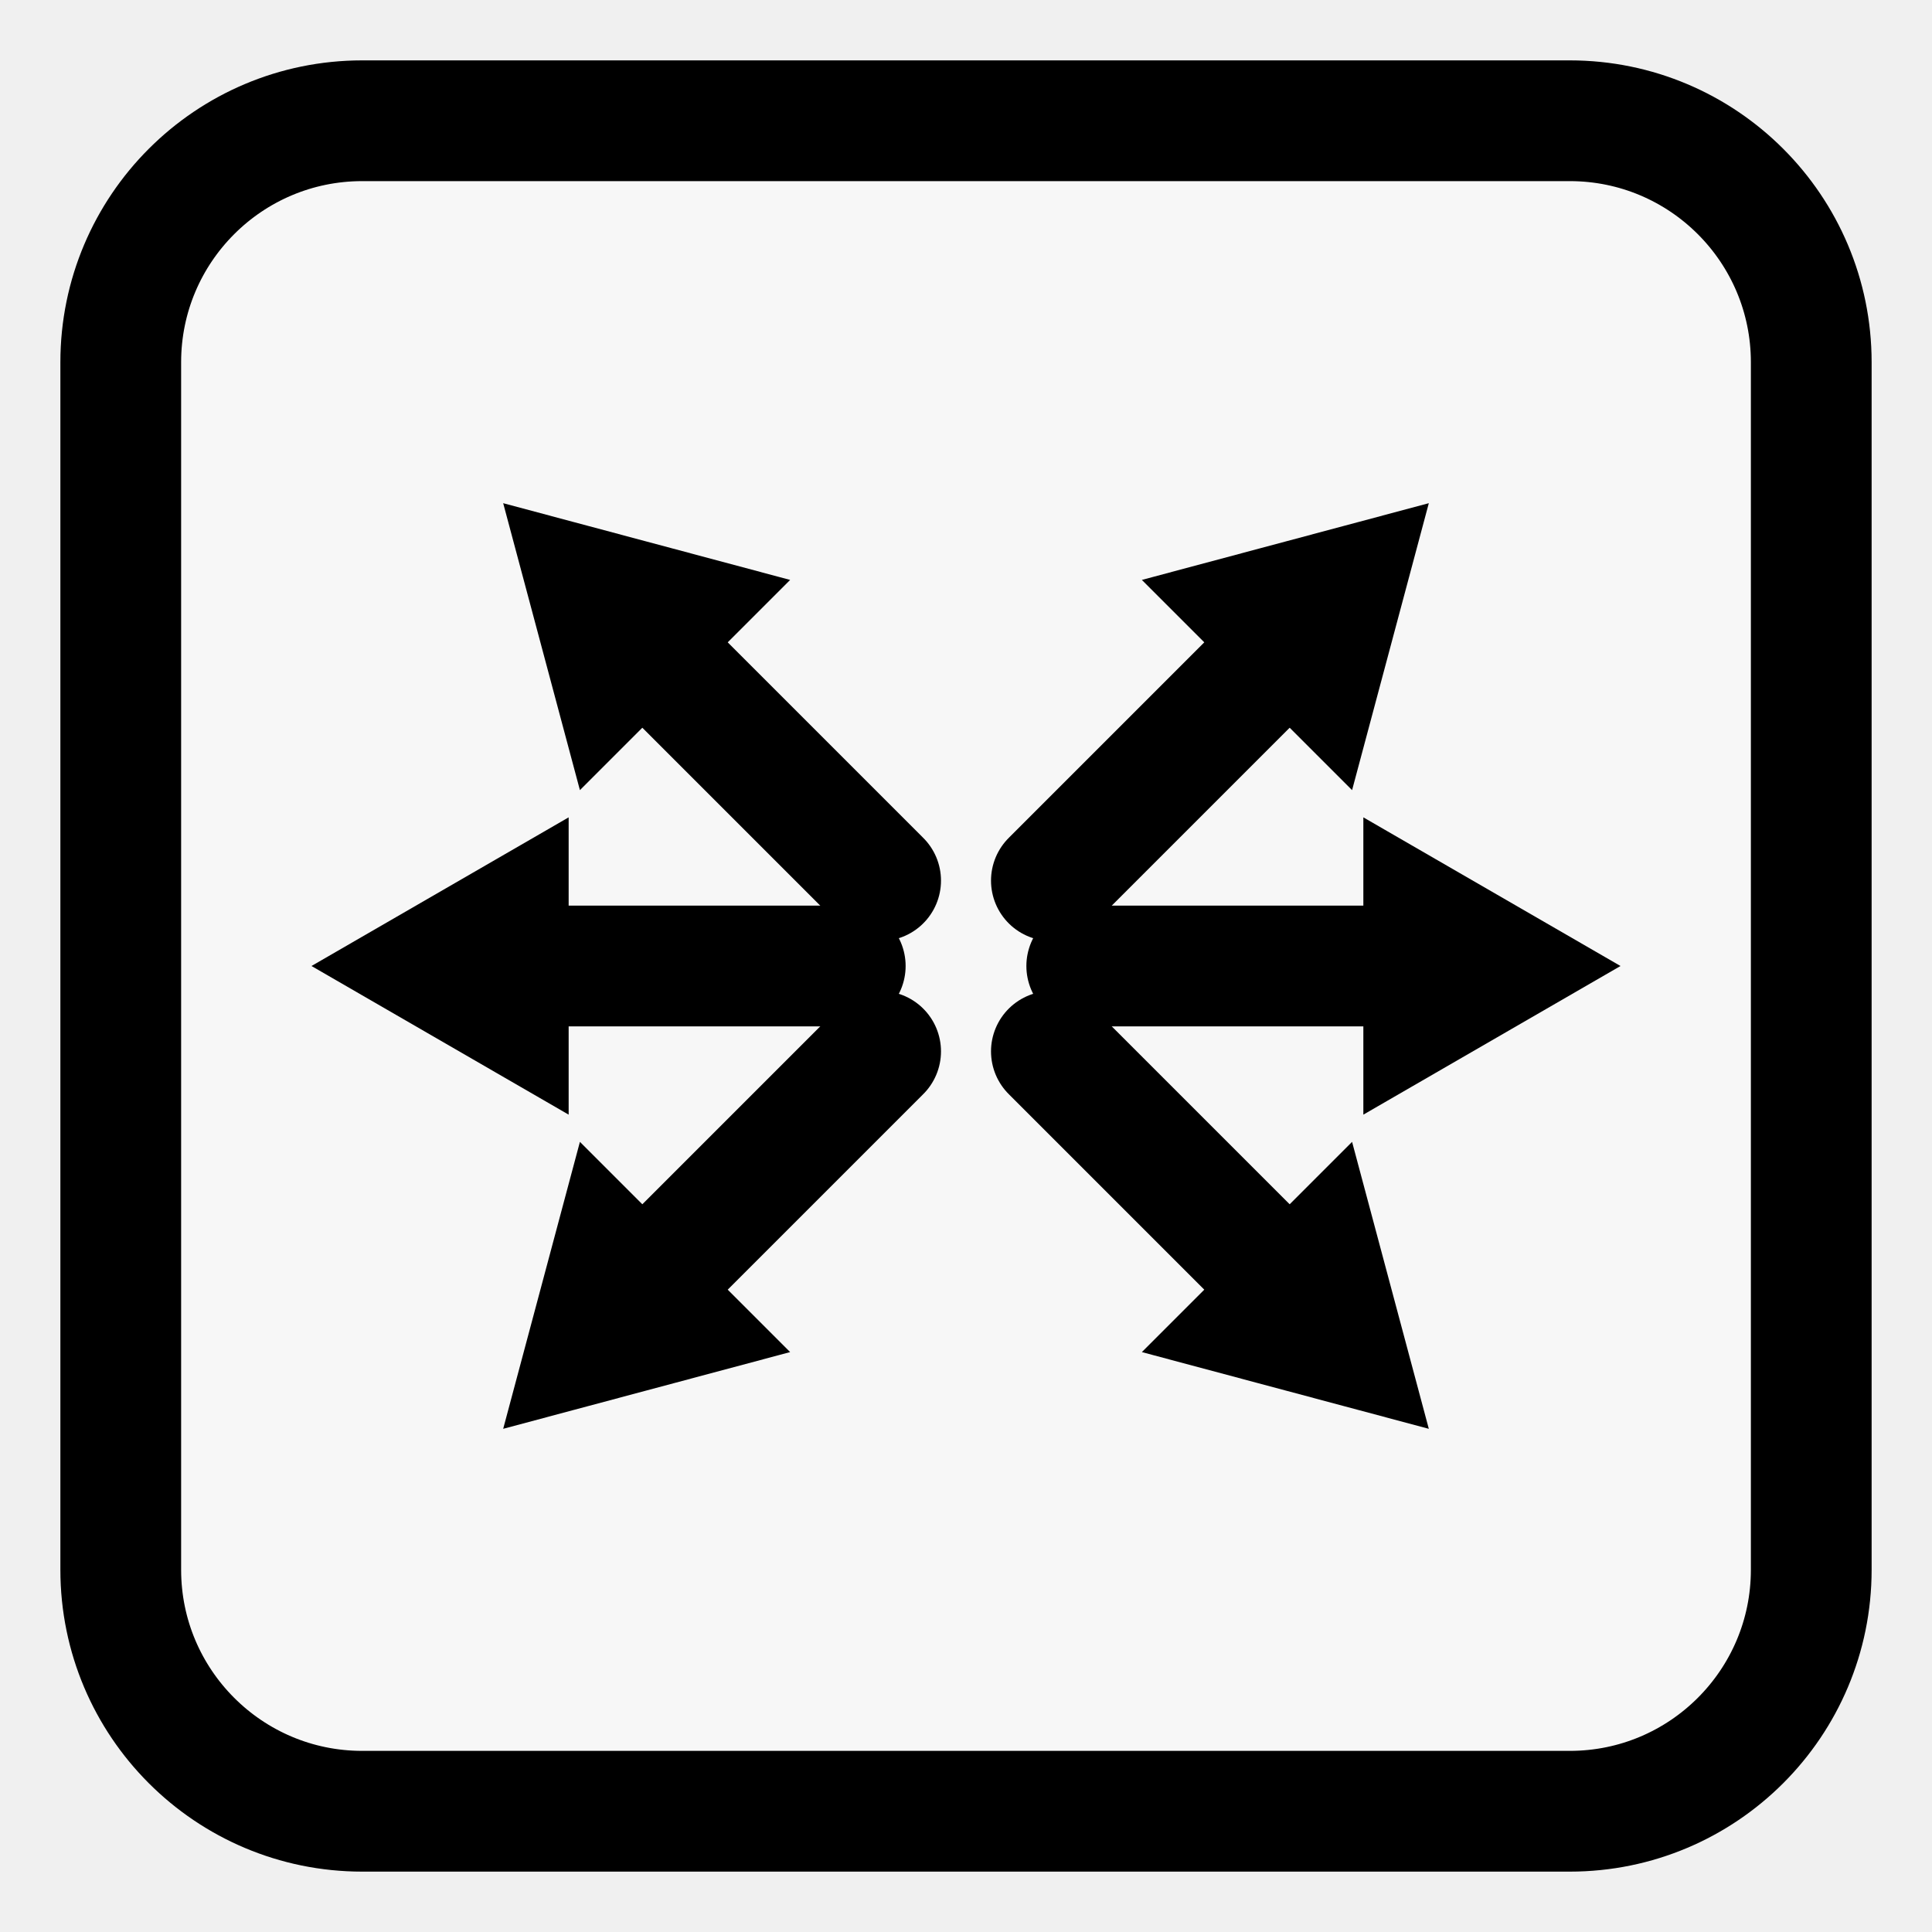
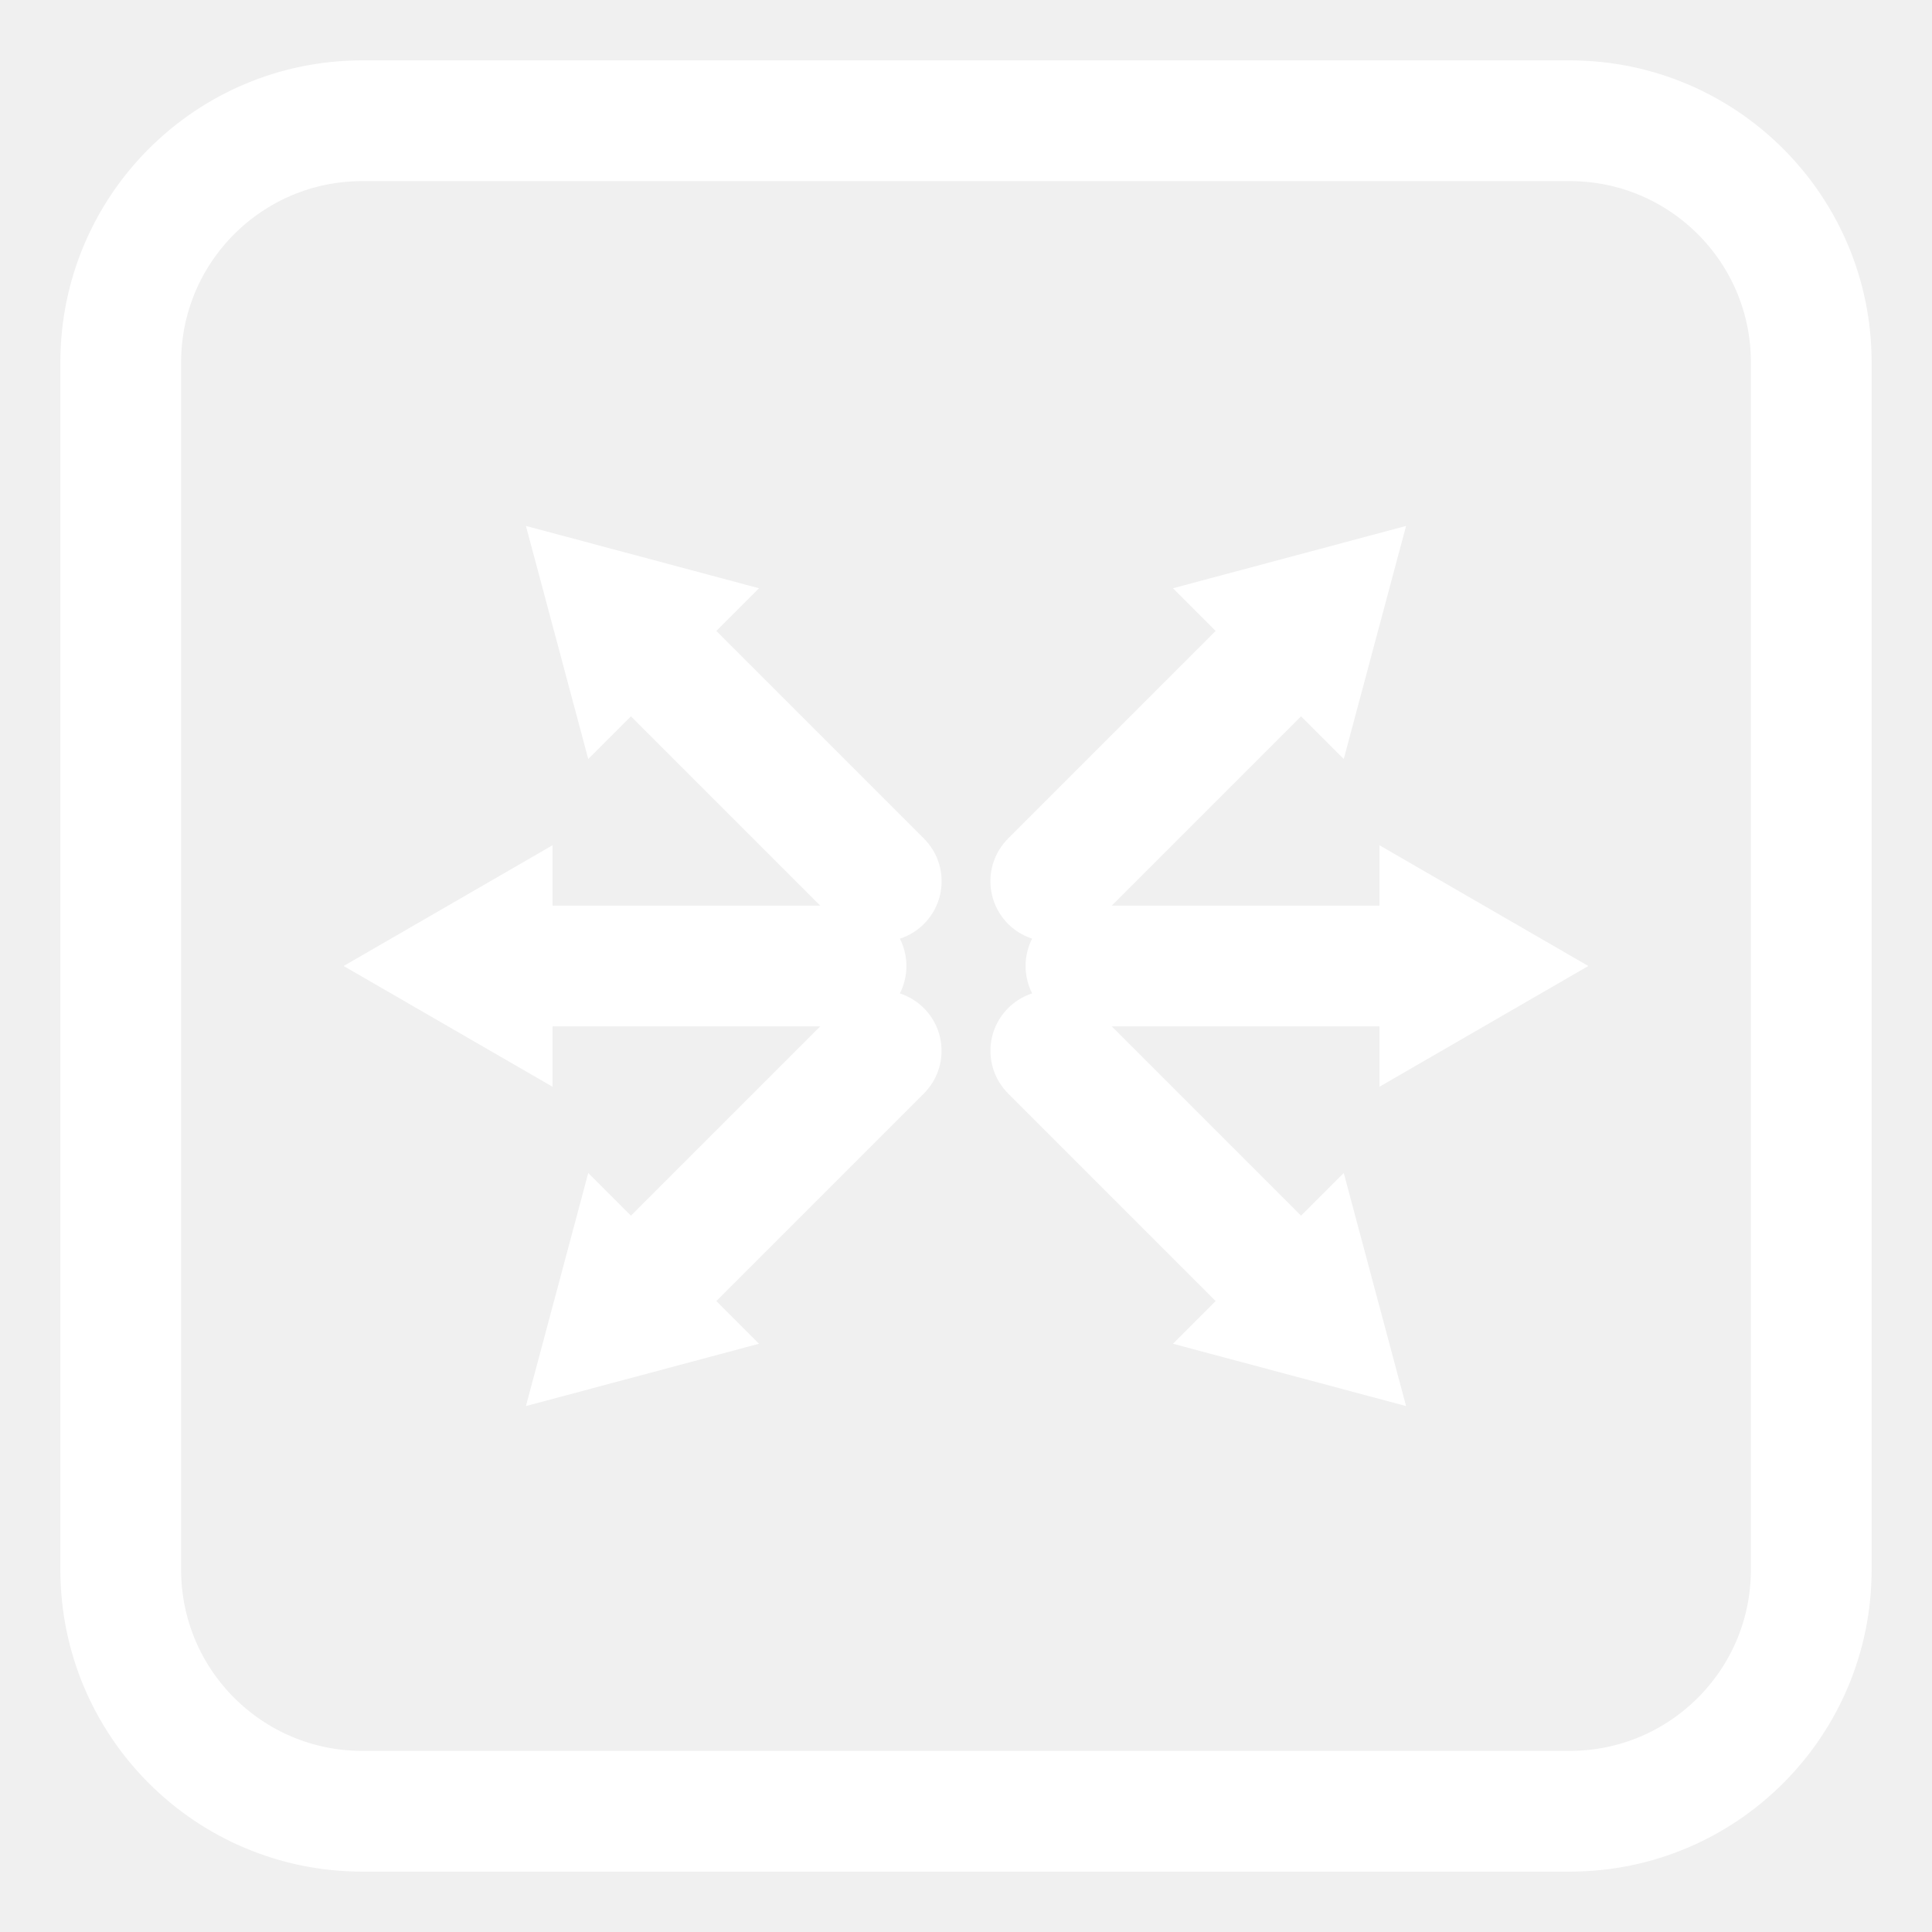
<svg xmlns="http://www.w3.org/2000/svg" width="256" height="256" id="svg2" version="1.1">
  <defs id="defs4">
+     <marker style="overflow:visible" id="marker7415" refX="0.0" refY="0.0" orient="auto">
+       <path transform="scale(0.2)" style="fill-rule:evenodd;stroke:#000000;stroke-width:1pt;stroke-opacity:1;fill:#000000;fill-opacity:1" d="M 5.77,0.0 L -2.88,5.0 L -2.88,-5.0 L 5.77,0.0 z " id="path7417" />
+     </marker>
+     <marker style="overflow:visible" id="marker7297" refX="0.0" refY="0.0" orient="auto">
+       <path transform="scale(0.2)" style="fill-rule:evenodd;stroke:#000000;stroke-width:1pt;stroke-opacity:1;fill:#000000;fill-opacity:1" d="M 5.77,0.0 L -2.88,5.0 L -2.88,-5.0 L 5.77,0.0 z " id="path7299" />
+     </marker>
    <marker orient="auto" refY="0.0" refX="0.0" id="marker4563" style="overflow:visible">
      <path id="path4565" d="M 5.77,0.0 L -2.88,5.0 L -2.88,-5.0 L 5.77,0.0 z " style="fill-rule:evenodd;stroke:#000000;stroke-width:1pt;stroke-opacity:1;fill:#000000;fill-opacity:1" transform="scale(0.2)" />
-     </marker>
-     <marker style="overflow:visible" id="marker4555" refX="0.0" refY="0.0" orient="auto">
-       <path transform="scale(0.2)" style="fill-rule:evenodd;stroke:#000000;stroke-width:1pt;stroke-opacity:1;fill:#000000;fill-opacity:1" d="M 5.77,0.0 L -2.88,5.0 L -2.88,-5.0 L 5.77,0.0 z " id="path4557" />
    </marker>
    <marker orient="auto" refY="0.0" refX="0.0" id="marker4547" style="overflow:visible">
      <path id="path4549" d="M 5.77,0.0 L -2.88,5.0 L -2.88,-5.0 L 5.77,0.0 z " style="fill-rule:evenodd;stroke:#000000;stroke-width:1pt;stroke-opacity:1;fill:#000000;fill-opacity:1" transform="scale(0.2)" />
    </marker>
-     <marker orient="auto" refY="0.0" refX="0.0" id="marker4543" style="overflow:visible">
-       <path id="path4545" d="M 5.77,0.0 L -2.88,5.0 L -2.88,-5.0 L 5.77,0.0 z " style="fill-rule:evenodd;stroke:#000000;stroke-width:1pt;stroke-opacity:1;fill:#000000;fill-opacity:1" transform="scale(0.2)" />
-     </marker>
    <marker orient="auto" refY="0.0" refX="0.0" id="marker4539" style="overflow:visible">
      <path id="path4541" d="M 5.77,0.0 L -2.88,5.0 L -2.88,-5.0 L 5.77,0.0 z " style="fill-rule:evenodd;stroke:#000000;stroke-width:1pt;stroke-opacity:1;fill:#000000;fill-opacity:1" transform="scale(0.2)" />
-     </marker>
-     <marker orient="auto" refY="0.0" refX="0.0" id="marker4517" style="overflow:visible">
-       <path id="path4519" d="M 5.77,0.0 L -2.88,5.0 L -2.88,-5.0 L 5.77,0.0 z " style="fill-rule:evenodd;stroke:#000000;stroke-width:1pt;stroke-opacity:1;fill:#000000;fill-opacity:1" transform="scale(0.2)" />
    </marker>
    <marker orient="auto" refY="0.0" refX="0.0" id="marker4488" style="overflow:visible">
      <path id="path4490" d="M 5.77,0.0 L -2.88,5.0 L -2.88,-5.0 L 5.77,0.0 z " style="fill-rule:evenodd;stroke:#000000;stroke-width:1pt;stroke-opacity:1;fill:#000000;fill-opacity:1" transform="scale(0.2)" />
    </marker>
    <marker orient="auto" refY="0.0" refX="0.0" id="TriangleOutS" style="overflow:visible">
      <path id="path4350" d="M 5.77,0.0 L -2.88,5.0 L -2.88,-5.0 L 5.77,0.0 z " style="fill-rule:evenodd;stroke:#000000;stroke-width:1pt;stroke-opacity:1;fill:#000000;fill-opacity:1" transform="scale(0.2)" />
    </marker>
    <marker orient="auto" refY="0.0" refX="0.0" id="TriangleOutM" style="overflow:visible">
      <path id="path4347" d="M 5.77,0.0 L -2.88,5.0 L -2.88,-5.0 L 5.77,0.0 z " style="fill-rule:evenodd;stroke:#000000;stroke-width:1pt;stroke-opacity:1;fill:#000000;fill-opacity:1" transform="scale(0.4)" />
    </marker>
    <marker orient="auto" refY="0.0" refX="0.0" id="Arrow1Send" style="overflow:visible;">
      <path id="path4217" d="M 0.0,0.0 L 5.0,-5.0 L -12.5,0.0 L 5.0,5.0 L 0.0,0.0 z " style="fill-rule:evenodd;stroke:#000000;stroke-width:1pt;stroke-opacity:1;fill:#000000;fill-opacity:1" transform="scale(0.2) rotate(180) translate(6,0)" />
    </marker>
    <marker orient="auto" refY="0.0" refX="0.0" id="Arrow2Send" style="overflow:visible;">
      <path id="path4235" style="fill-rule:evenodd;stroke-width:0.625;stroke-linejoin:round;stroke:#000000;stroke-opacity:1;fill:#000000;fill-opacity:1" d="M 8.719,4.034 L -2.207,0.016 L 8.719,-4.002 C 6.973,-1.63 6.983,1.616 8.719,4.034 z " transform="scale(0.3) rotate(180) translate(-2.3,0)" />
    </marker>
    <marker orient="auto" refY="0.0" refX="0.0" id="Arrow2Mend" style="overflow:visible;">
      <path id="path4229" style="fill-rule:evenodd;stroke-width:0.625;stroke-linejoin:round;stroke:#000000;stroke-opacity:1;fill:#000000;fill-opacity:1" d="M 8.719,4.034 L -2.207,0.016 L 8.719,-4.002 C 6.973,-1.63 6.983,1.616 8.719,4.034 z " transform="scale(0.6) rotate(180) translate(0,0)" />
    </marker>
    <marker orient="auto" refY="0.0" refX="0.0" id="Arrow2Lend" style="overflow:visible;">
      <path id="path4223" style="fill-rule:evenodd;stroke-width:0.625;stroke-linejoin:round;stroke:#000000;stroke-opacity:1;fill:#000000;fill-opacity:1" d="M 8.719,4.034 L -2.207,0.016 L 8.719,-4.002 C 6.973,-1.63 6.983,1.616 8.719,4.034 z " transform="scale(1.1) rotate(180) translate(1,0)" />
    </marker>
  </defs>
  <g id="layer1" transform="translate(0,-796.3622)">
-     <rect style="fill:#ffffff;stroke:#000000;stroke-width:16;stroke-linecap:round;stroke-linejoin:round;stroke-miterlimit:4;stroke-opacity:1;stroke-dasharray:none;stroke-dashoffset:0;fill-opacity:0.498" id="rect2987" width="224" height="224" x="16" y="16" transform="translate(0,796.3622)" rx="32" ry="32" />
-     <path style="fill:none;fill-rule:evenodd;stroke:#000000;stroke-width:16;stroke-linecap:round;stroke-linejoin:miter;stroke-miterlimit:4;stroke-dasharray:none;stroke-opacity:1;marker-end:url(#marker4517)" d="m 144,924.362 48,0" id="path4515" />
-     <path id="path4521" d="m 112,924.362 -48,0" style="fill:none;fill-rule:evenodd;stroke:#000000;stroke-width:16;stroke-linecap:round;stroke-linejoin:miter;stroke-miterlimit:4;stroke-dasharray:none;stroke-opacity:1;marker-end:url(#marker4543)" />
-     <path id="path4551" d="m 139.314,935.676 33.941,33.941" style="fill:none;fill-rule:evenodd;stroke:#000000;stroke-width:16;stroke-linecap:round;stroke-linejoin:miter;stroke-miterlimit:4;stroke-dasharray:none;stroke-opacity:1;marker-end:url(#marker4555)" />
-     <path style="fill:none;fill-rule:evenodd;stroke:#000000;stroke-width:16;stroke-linecap:round;stroke-linejoin:miter;stroke-miterlimit:4;stroke-dasharray:none;stroke-opacity:1;marker-end:url(#marker4543)" d="M 116.686,913.048 82.745,879.107" id="path4553" />
-     <path style="fill:none;fill-rule:evenodd;stroke:#000000;stroke-width:16;stroke-linecap:round;stroke-linejoin:miter;stroke-miterlimit:4;stroke-dasharray:none;stroke-opacity:1;marker-end:url(#marker4563)" d="m 139.314,913.048 33.941,-33.941" id="path4559" />
-     <path id="path4561" d="M 116.686,935.676 82.745,969.617" style="fill:none;fill-rule:evenodd;stroke:#000000;stroke-width:16;stroke-linecap:round;stroke-linejoin:miter;stroke-miterlimit:4;stroke-dasharray:none;stroke-opacity:1;marker-end:url(#marker4543)" />
+     <rect style="fill:none;stroke:#ffffff;stroke-width:16;stroke-linecap:round;stroke-linejoin:round;stroke-miterlimit:4;stroke-opacity:1;stroke-dasharray:none;stroke-dashoffset:0;fill-opacity:0.498" id="rect2987" width="224" height="224" x="16" y="16" transform="translate(0,796.3622)" rx="32" ry="32" />
+     <path style="color:#000000;font-style:normal;font-variant:normal;font-weight:normal;font-stretch:normal;font-size:medium;line-height:normal;font-family:sans-serif;text-indent:0;text-align:start;text-decoration:none;text-decoration-line:none;text-decoration-style:solid;text-decoration-color:#000000;letter-spacing:normal;word-spacing:normal;text-transform:none;direction:ltr;block-progression:tb;writing-mode:lr-tb;baseline-shift:baseline;text-anchor:start;white-space:normal;clip-rule:nonzero;display:inline;overflow:visible;visibility:visible;opacity:1;isolation:auto;mix-blend-mode:normal;color-interpolation:sRGB;color-interpolation-filters:linearRGB;solid-color:#000000;solid-opacity:1;fill:#ffffff;fill-opacity:1;fill-rule:evenodd;stroke:none;stroke-width:16;stroke-linecap:round;stroke-linejoin:miter;stroke-miterlimit:4;stroke-dasharray:none;stroke-dashoffset:0;stroke-opacity:1;color-rendering:auto;image-rendering:auto;shape-rendering:auto;text-rendering:auto;enable-background:accumulate" d="M 69.689 69.689 L 77.947 100.576 L 83.605 94.918 L 108.686 120 L 73.217 120 L 73.217 112 L 45.535 128 L 73.217 144 L 73.217 136 L 108.688 136 L 83.605 161.082 L 77.947 155.424 L 69.689 186.311 L 100.576 178.053 L 94.918 172.395 L 122.344 144.971 A 8.001 8.001 0 0 0 119.236 131.633 A 8.001 8.001 0 0 0 119.238 124.381 A 8.001 8.001 0 0 0 122.344 111.031 L 94.918 83.605 L 100.576 77.947 L 69.689 69.689 z M 186.311 69.689 L 155.424 77.947 L 161.082 83.605 L 133.656 111.031 A 8.001 8.001 0 0 0 136.76 124.375 A 8.001 8.001 0 0 0 136.768 131.629 A 8.001 8.001 0 0 0 133.656 144.971 L 161.082 172.395 L 155.424 178.053 L 186.311 186.311 L 178.053 155.424 L 172.395 161.082 L 147.312 136 L 182.783 136 L 182.783 144 L 210.465 128 L 182.783 112 L 182.783 120 L 147.314 120 L 172.395 94.918 L 178.053 100.576 L 186.311 69.689 z " transform="translate(0,796.3622)" id="path4515" />
  </g>
</svg>
